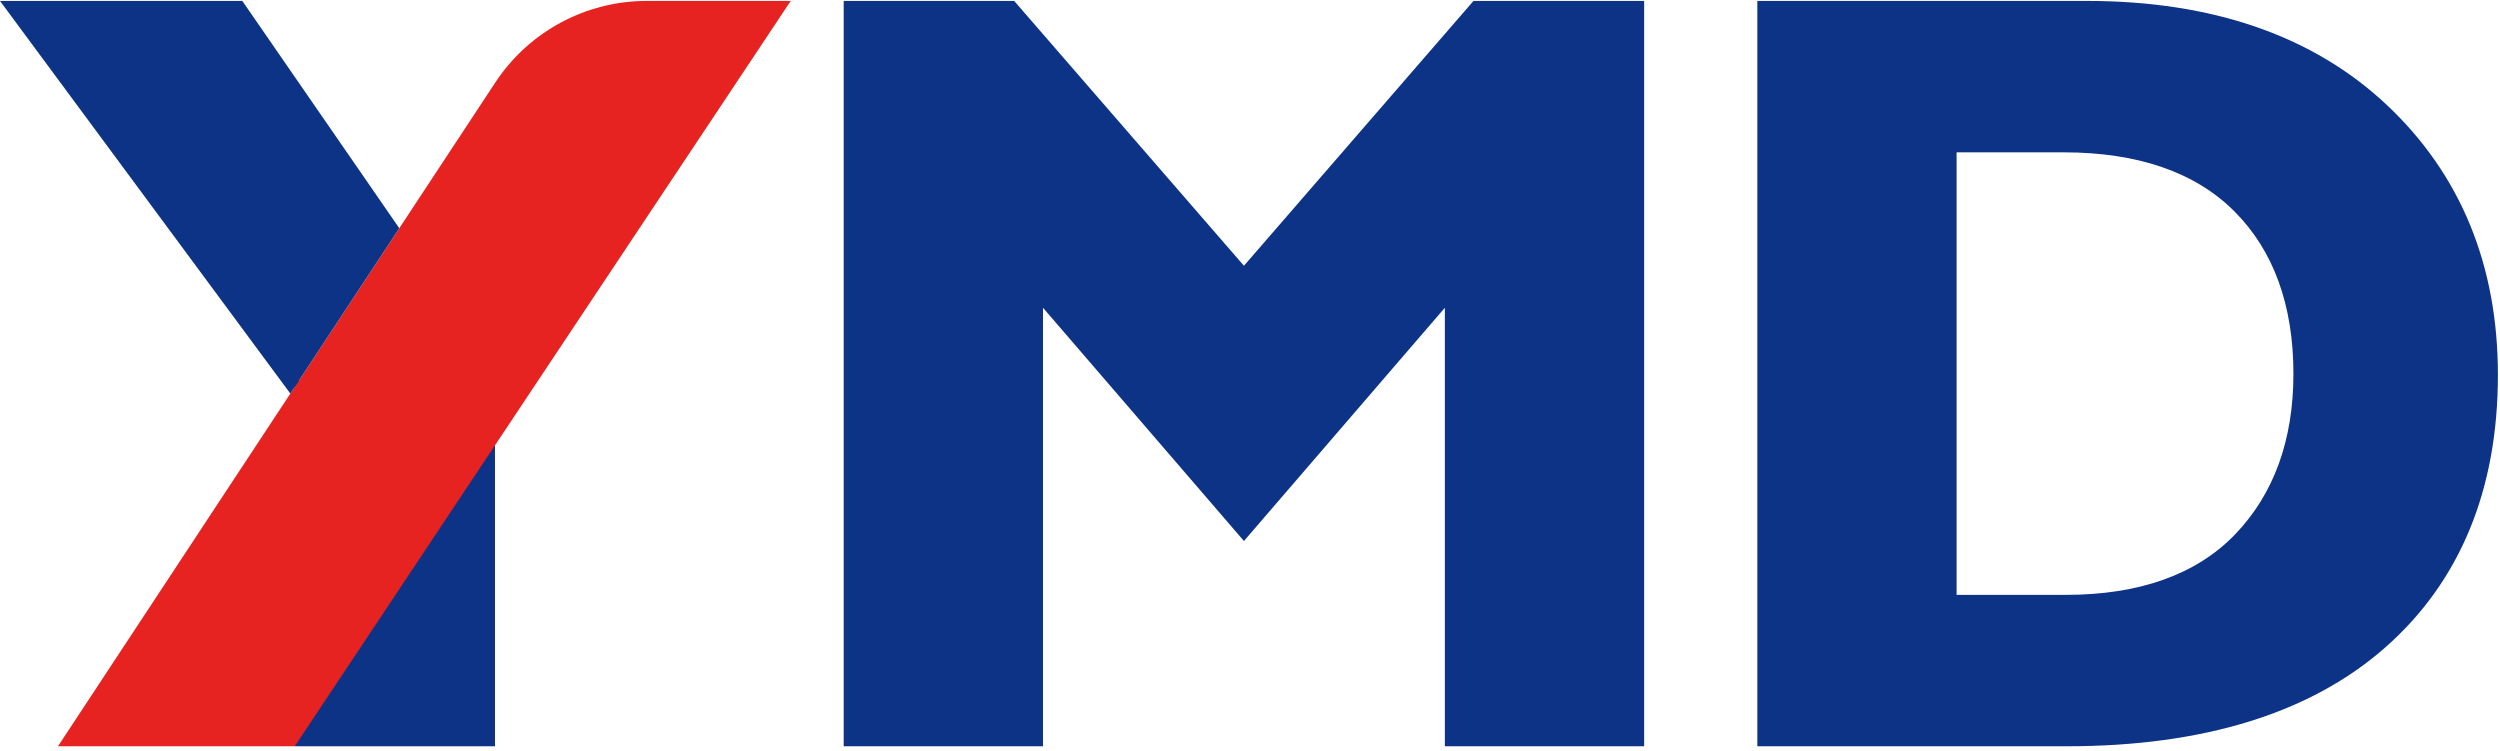
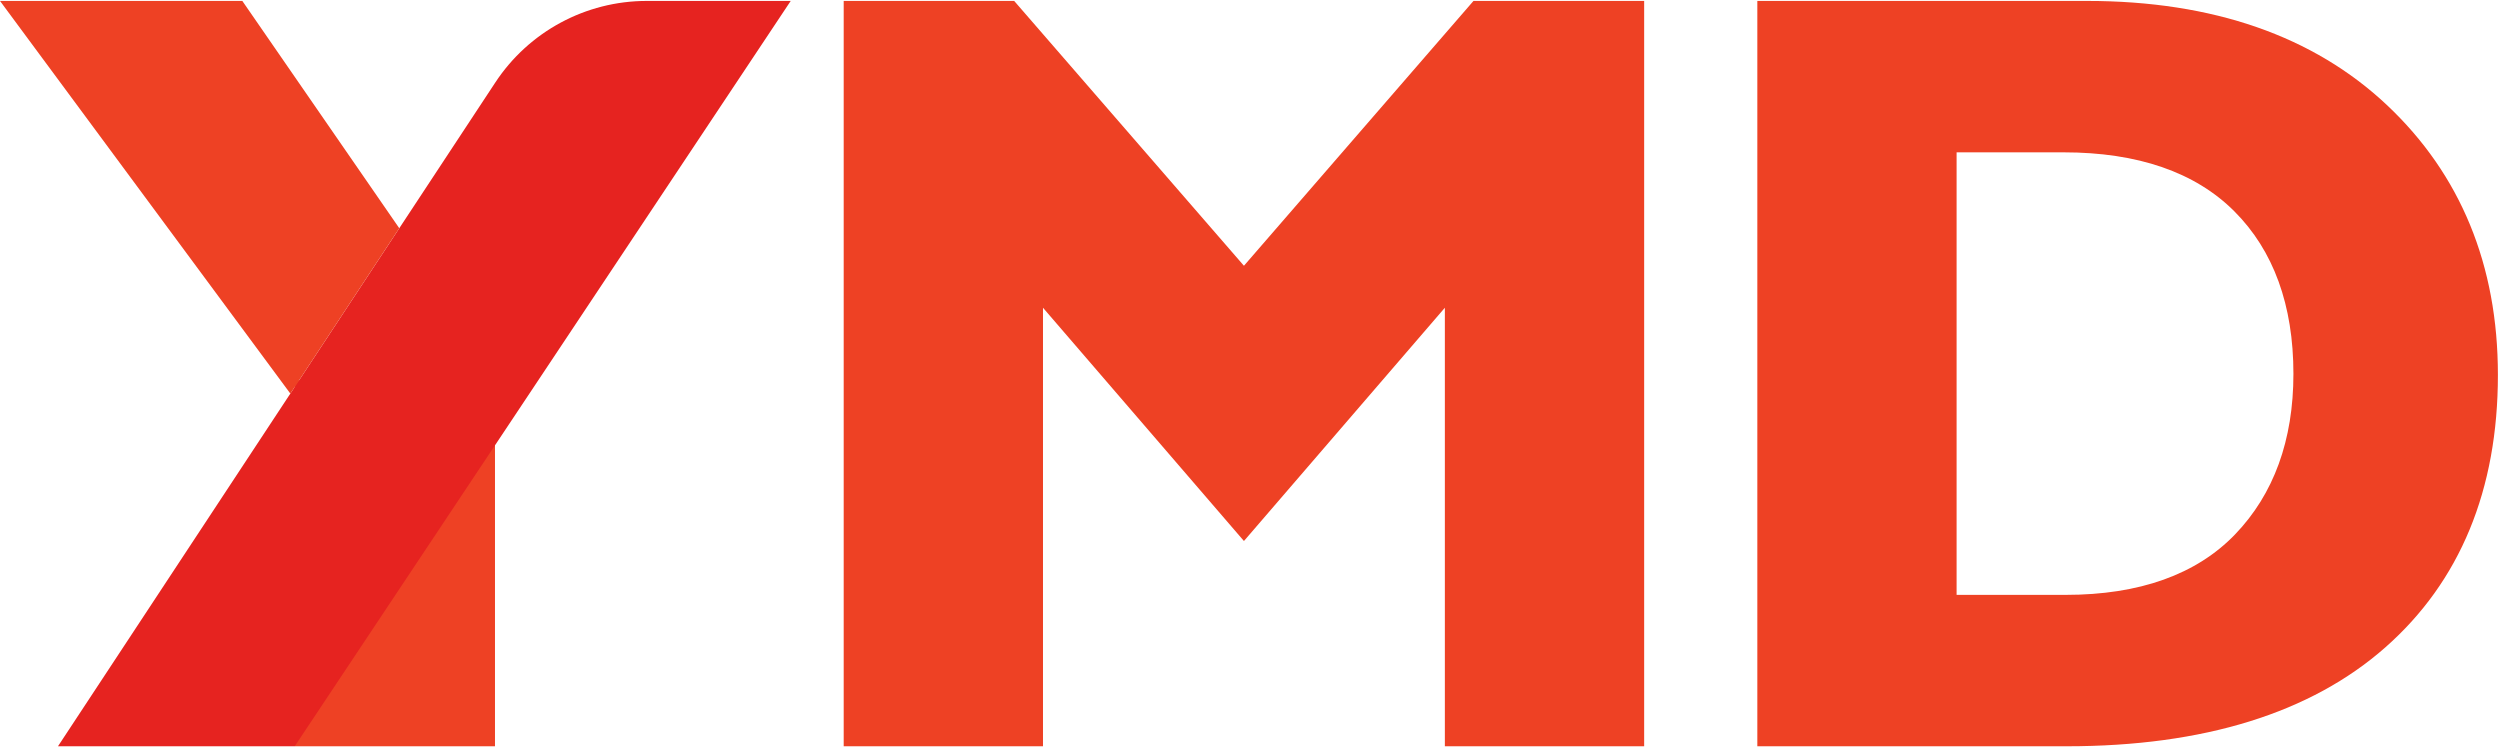
<svg xmlns="http://www.w3.org/2000/svg" width="483" height="145" viewBox="0 0 483 145" fill="none">
-   <path d="M284.676 0.18L240.329 51.347L196.462 0.782L195.941 0.18H163.002V144.18H201.506V59.457L240.329 104.523L279.147 59.457V144.18H317.651V0.18H284.676Z" fill="#0D3387" />
-   <path d="M461.18 20.32C447.005 6.959 427.497 0.18 403.224 0.18H339.516V144.18H399.288C425.747 144.18 446.459 137.75 460.831 125.087C475.275 112.364 482.595 94.642 482.595 72.438C482.6 51.246 475.396 33.717 461.18 20.32ZM378.015 29.431H398.686C413.019 29.431 424.128 33.266 431.681 40.834C439.25 48.403 443.089 58.961 443.089 72.231C443.089 85.05 439.29 95.482 431.813 103.248C424.351 110.998 413.337 114.929 399.086 114.929H378.015V29.431Z" fill="#0D3387" />
-   <path d="M95.631 73.481H56.934V144.18H95.631V73.481Z" fill="#0D3387" />
+   <path d="M284.676 0.18L240.329 51.347L196.462 0.782L195.941 0.18H163.002V144.18H201.506V59.457L240.329 104.523L279.147 59.457V144.18H317.651V0.18H284.676Z" fill="#EE4124" />
+   <path d="M461.18 20.32C447.005 6.959 427.497 0.18 403.224 0.18H339.516V144.18H399.288C425.747 144.18 446.459 137.75 460.831 125.087C475.275 112.364 482.595 94.642 482.595 72.438C482.6 51.246 475.396 33.717 461.18 20.32ZM378.015 29.431H398.686C413.019 29.431 424.128 33.266 431.681 40.834C439.25 48.403 443.089 58.961 443.089 72.231C443.089 85.05 439.29 95.482 431.813 103.248C424.351 110.998 413.337 114.929 399.086 114.929H378.015V29.431Z" fill="#EE4124" />
+   <path d="M95.631 73.481H56.934V144.18H95.631V73.481Z" fill="#EE4124" />
  <path d="M95.697 15.934L11.201 144.18H56.939L152.767 0.18H124.943C113.16 0.18 102.172 6.104 95.697 15.934Z" fill="#E62320" />
-   <path d="M77.14 44.093L76.386 43L46.816 0.18H0L56.094 76.04L77.14 44.093Z" fill="#0D3387" />
+   <path d="M77.14 44.093L76.386 43L46.816 0.18H0L56.094 76.04L77.14 44.093Z" fill="#EE4124" />
</svg>
